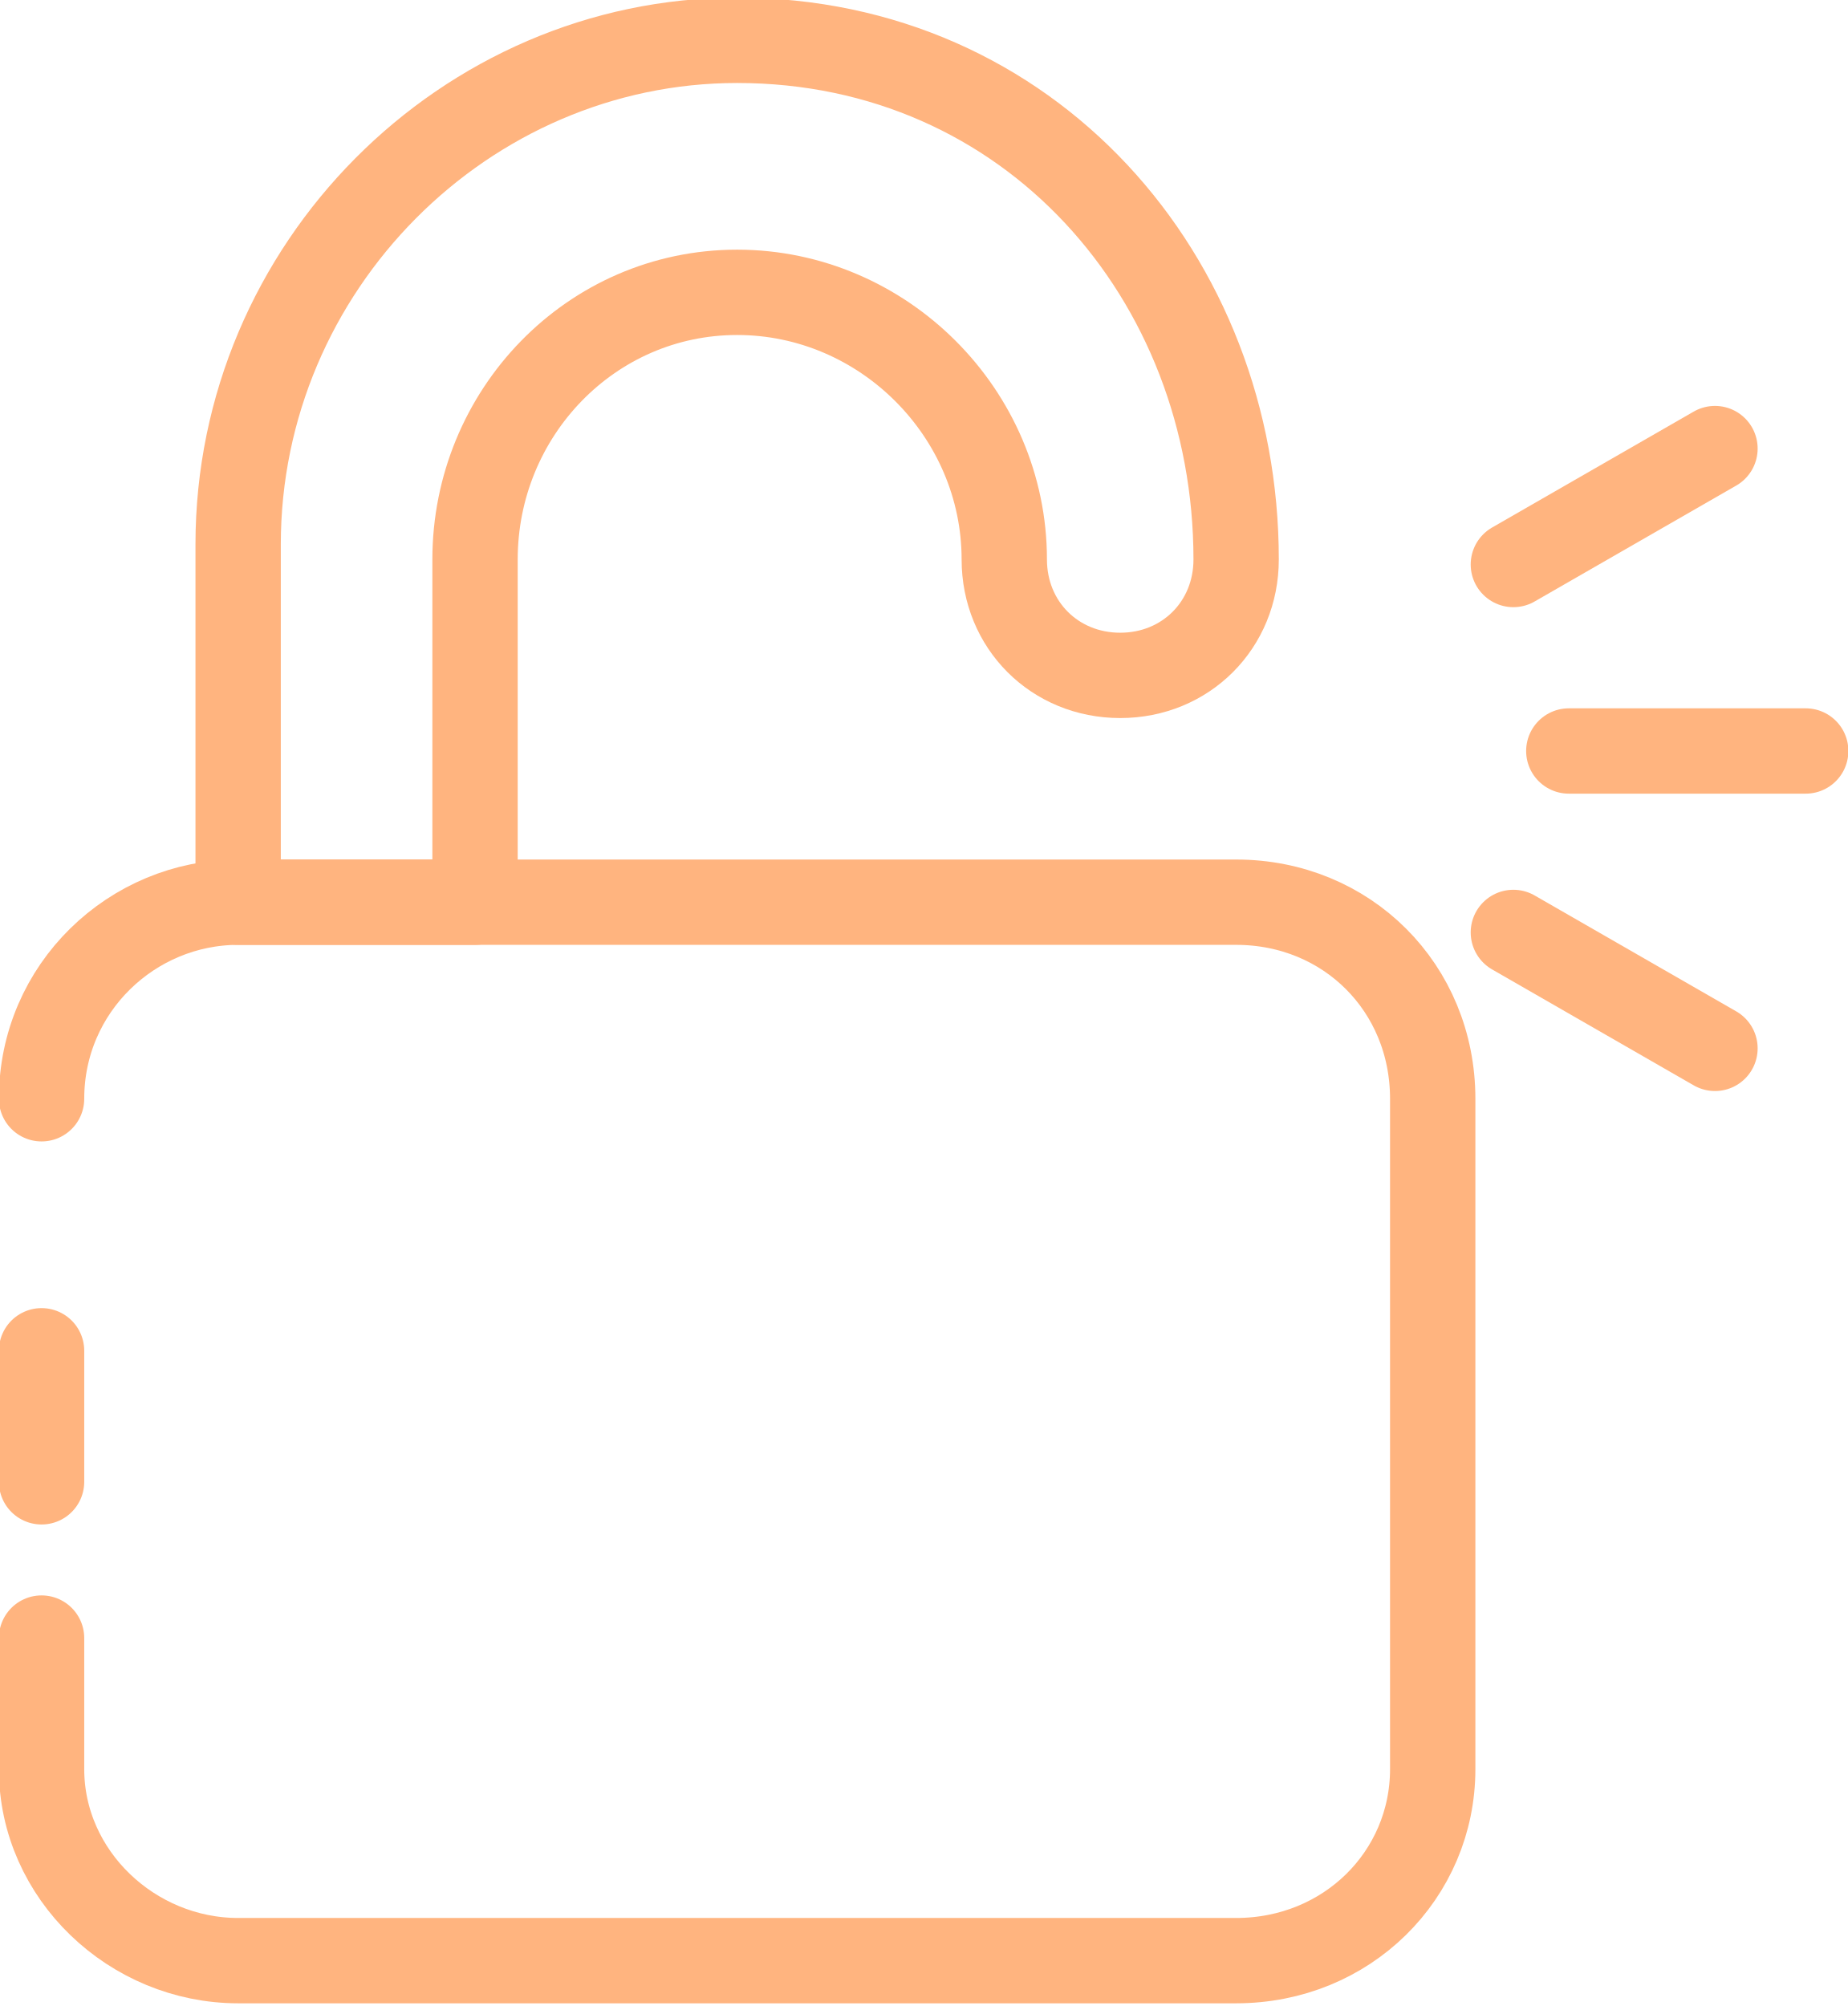
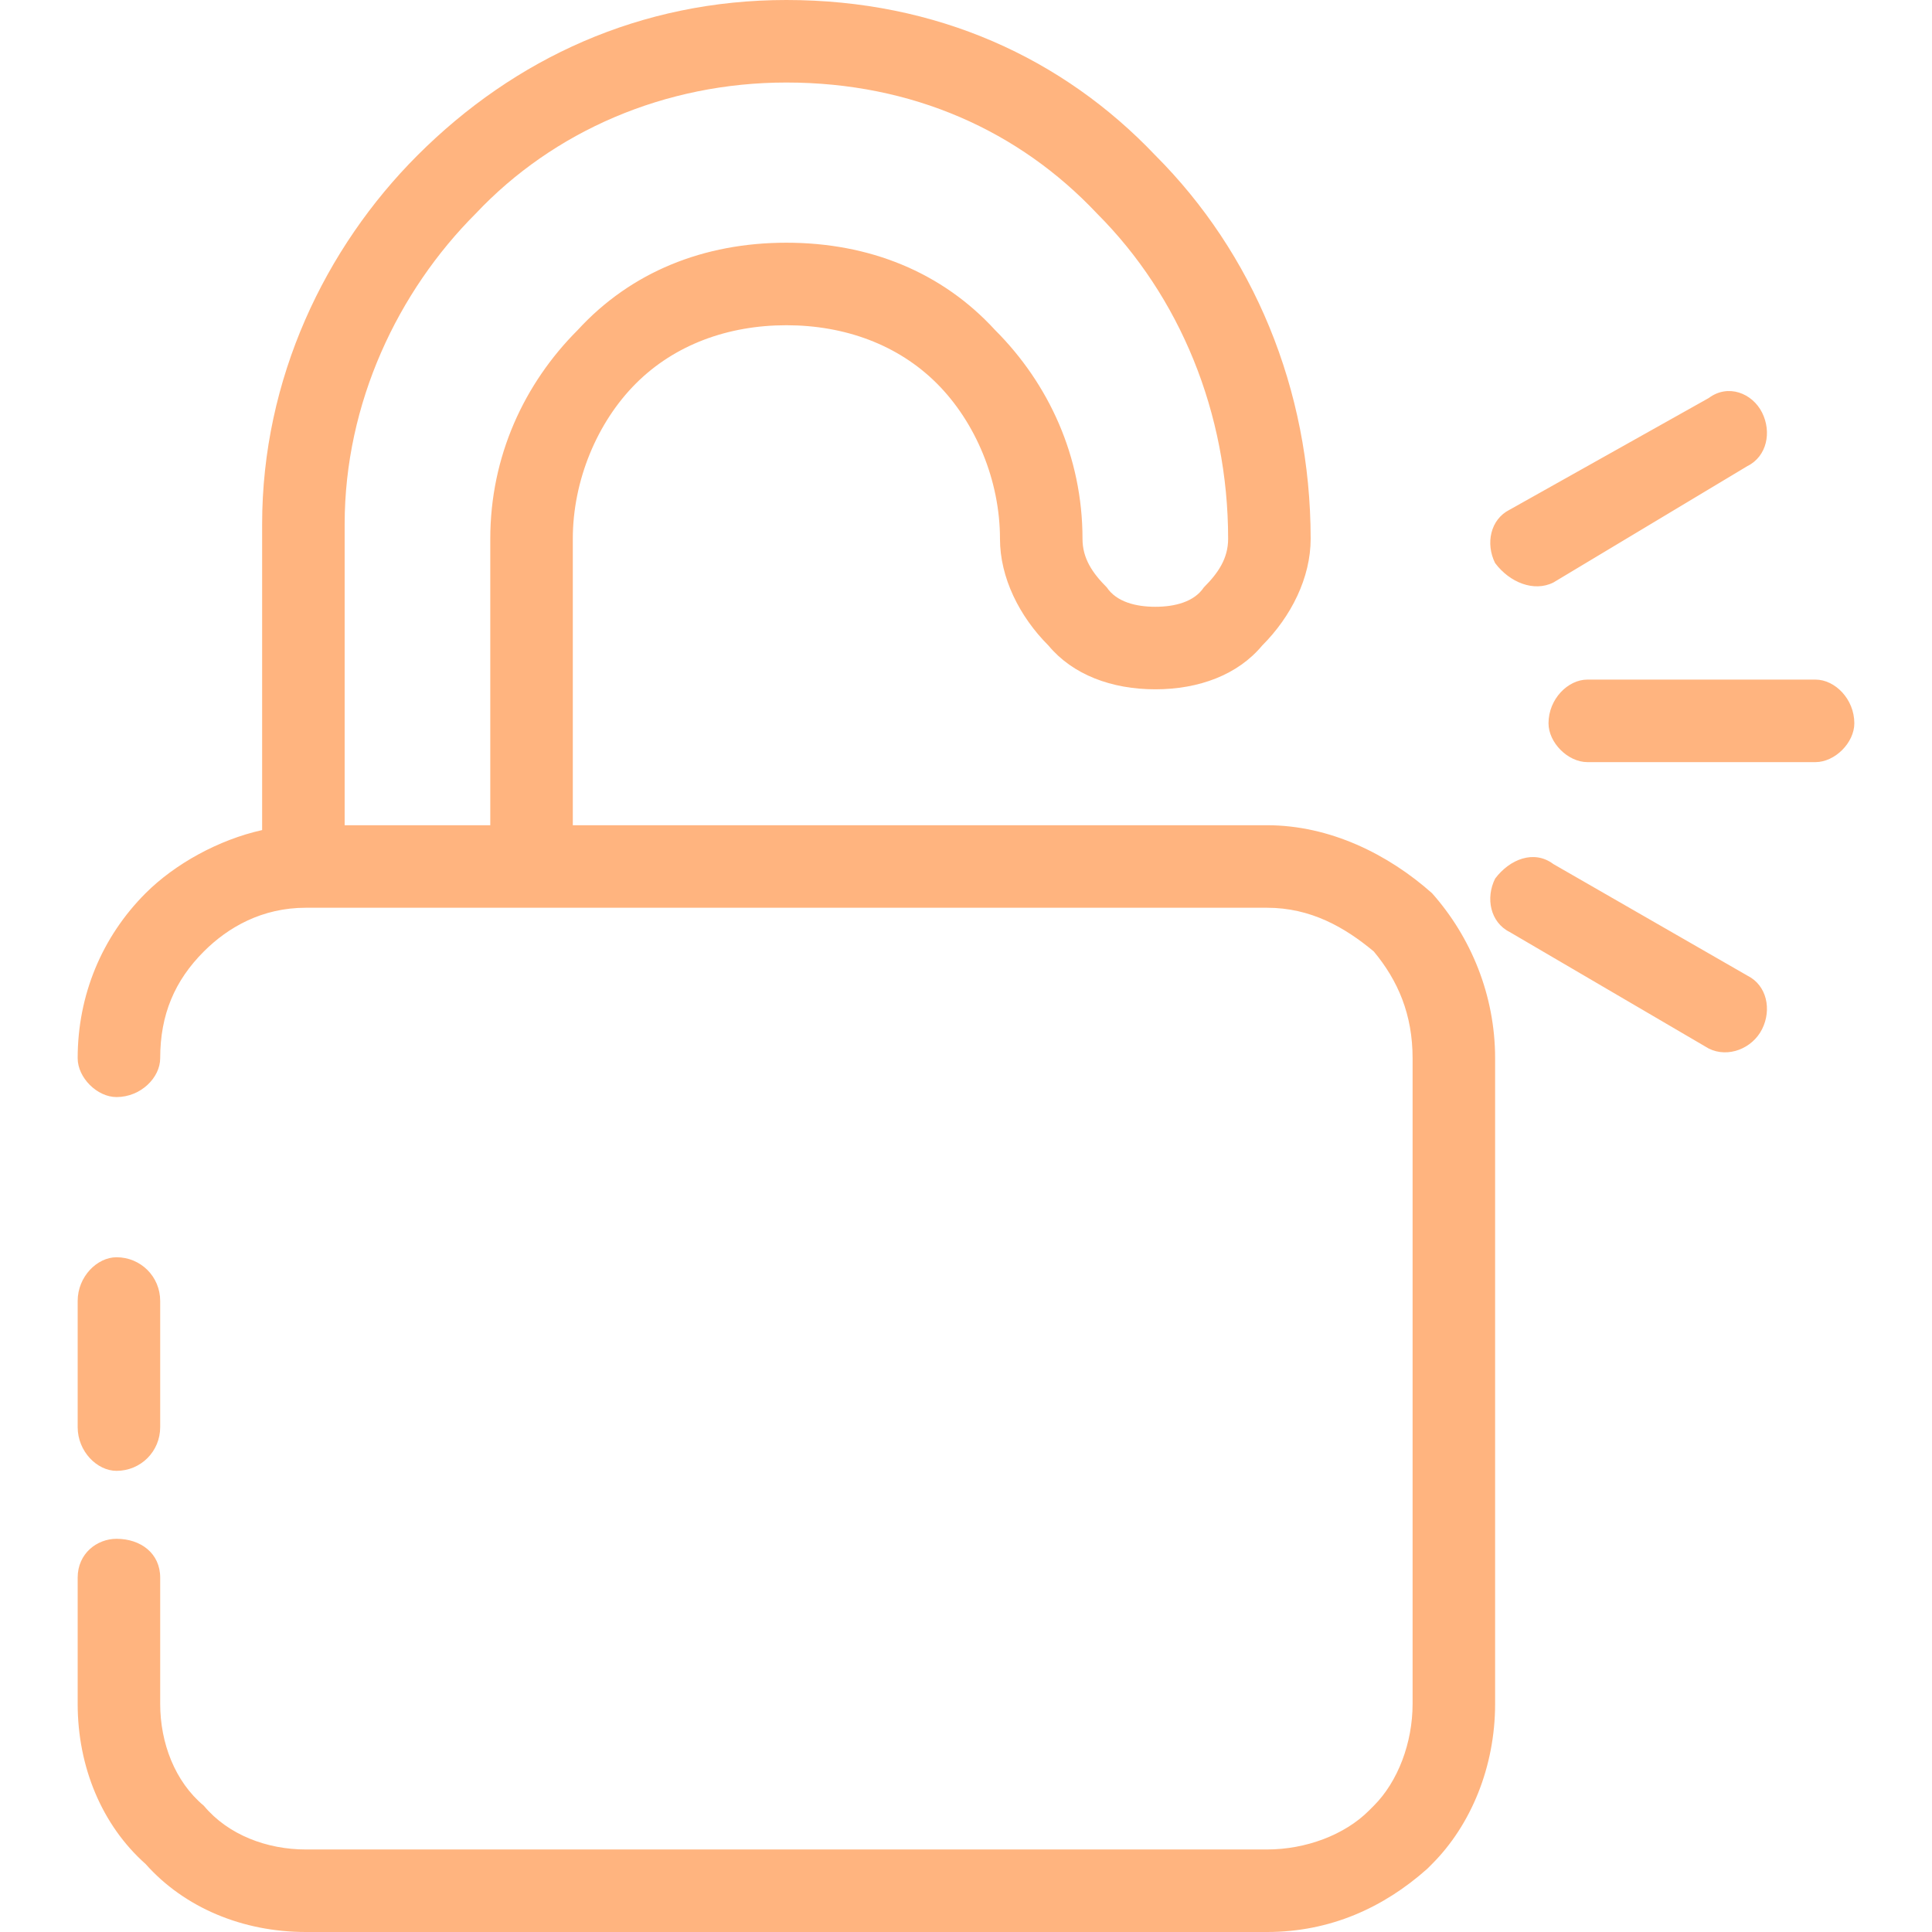
- <svg xmlns="http://www.w3.org/2000/svg" xml:space="preserve" width="3.664mm" height="3.979mm" version="1.0" style="shape-rendering:geometricPrecision; text-rendering:geometricPrecision; image-rendering:optimizeQuality; fill-rule:evenodd; clip-rule:evenodd" viewBox="0 0 366 398">
+ <svg xmlns="http://www.w3.org/2000/svg" xml:space="preserve" width="3.979mm" height="3.979mm" version="1.0" style="shape-rendering:geometricPrecision; text-rendering:geometricPrecision; image-rendering:optimizeQuality; fill-rule:evenodd; clip-rule:evenodd" viewBox="0 0 398 398">
  <defs>
    <style type="text/css">
   
-     .str0 {stroke:#FFB47F;stroke-width:16.93;stroke-linecap:round;stroke-linejoin:round}
    .fil0 {fill:none}
+     .fil1 {fill:#FFB47F;fill-rule:nonzero}
   
  </style>
  </defs>
  <g id="Camada_x0020_1">
-     <g id="_2756913523600">
-       <path class="fil0 str0" d="M8 218c0,-22 18,-39 39,-39l198 0c22,0 39,17 39,39l0 133c0,21 -17,38 -39,38l-198 0c-21,0 -39,-17 -39,-38l0 -26m0 -31l0 -26" />
-       <path class="fil0 str0" d="M47 179l47 0 0 -68c0,-29 23,-53 52,-53l0 0c29,0 53,24 53,53 0,13 10,23 23,23 13,0 23,-10 23,-23 0,-56 -41,-103 -99,-103l0 0c-54,0 -99,45 -99,100l0 71z" />
-       <path class="fil0 str0" d="M311 149l47 0" />
-       <path class="fil0 str0" d="M300 112l40 -23" />
-       <path class="fil0 str0" d="M300 185l40 23" />
-     </g>
+     <rect class="fil0" width="398" height="398" />
+     <path class="fil1" d="M311 192c-4,-2 -5,-7 -3,-11 3,-4 8,-6 12,-3l40 23c4,2 5,7 3,11 -2,4 -7,6 -11,4l-41 -24zm-278 26c0,4 -4,8 -9,8 -4,0 -8,-4 -8,-8 0,-13 5,-25 14,-34l0 0c6,-6 15,-11 24,-13l0 -63c0,-30 13,-57 32,-76 20,-20 46,-32 76,-32 31,0 57,12 76,32 20,20 32,48 32,79 0,8 -4,16 -10,22l0 0c-5,6 -13,9 -22,9 -9,0 -17,-3 -22,-9l0 0c-6,-6 -10,-14 -10,-22 0,-12 -5,-24 -13,-32 -8,-8 -19,-12 -31,-12l0 0c-12,0 -23,4 -31,12l0 0c-8,8 -13,20 -13,32l0 59 143 0c13,0 25,6 34,14l0 0c8,9 13,21 13,34l0 133c0,13 -5,25 -13,33l-1 1c-9,8 -20,13 -33,13l-198 0c-13,0 -25,-5 -33,-14 -9,-8 -14,-20 -14,-33l0 -26c0,-5 4,-8 8,-8 5,0 9,3 9,8l0 26c0,8 3,16 9,21 5,6 13,9 21,9l198 0c8,0 16,-3 21,-8l1 -1c5,-5 8,-13 8,-21l0 -133c0,-9 -3,-16 -8,-22l0 0c-6,-5 -13,-9 -22,-9l-151 0 -1 0 -46 0 0 0 0 0 0 0c-9,0 -16,4 -21,9l0 0c-6,6 -9,13 -9,22zm0 76c0,5 -4,9 -9,9 -4,0 -8,-4 -8,-9l0 -26c0,-5 4,-9 8,-9 5,0 9,4 9,9l0 26zm38 -124l30 0 0 -59c0,-17 7,-32 18,-43l0 0c11,-12 26,-18 43,-18l0 0c17,0 32,6 43,18 11,11 18,26 18,43 0,4 2,7 5,10 2,3 6,4 10,4 4,0 8,-1 10,-4l0 0c3,-3 5,-6 5,-10 0,-26 -10,-50 -27,-67 -16,-17 -38,-27 -64,-27 -25,0 -48,10 -64,27 -16,16 -27,39 -27,64l0 62zm256 -13c-4,0 -8,-4 -8,-8 0,-5 4,-9 8,-9l47 0c4,0 8,4 8,9 0,4 -4,8 -8,8l-47 0zm-7 -37c-4,2 -9,0 -12,-4 -2,-4 -1,-9 3,-11l41 -23c4,-3 9,-1 11,3 2,4 1,9 -3,11l-40 24z" />
  </g>
</svg>
